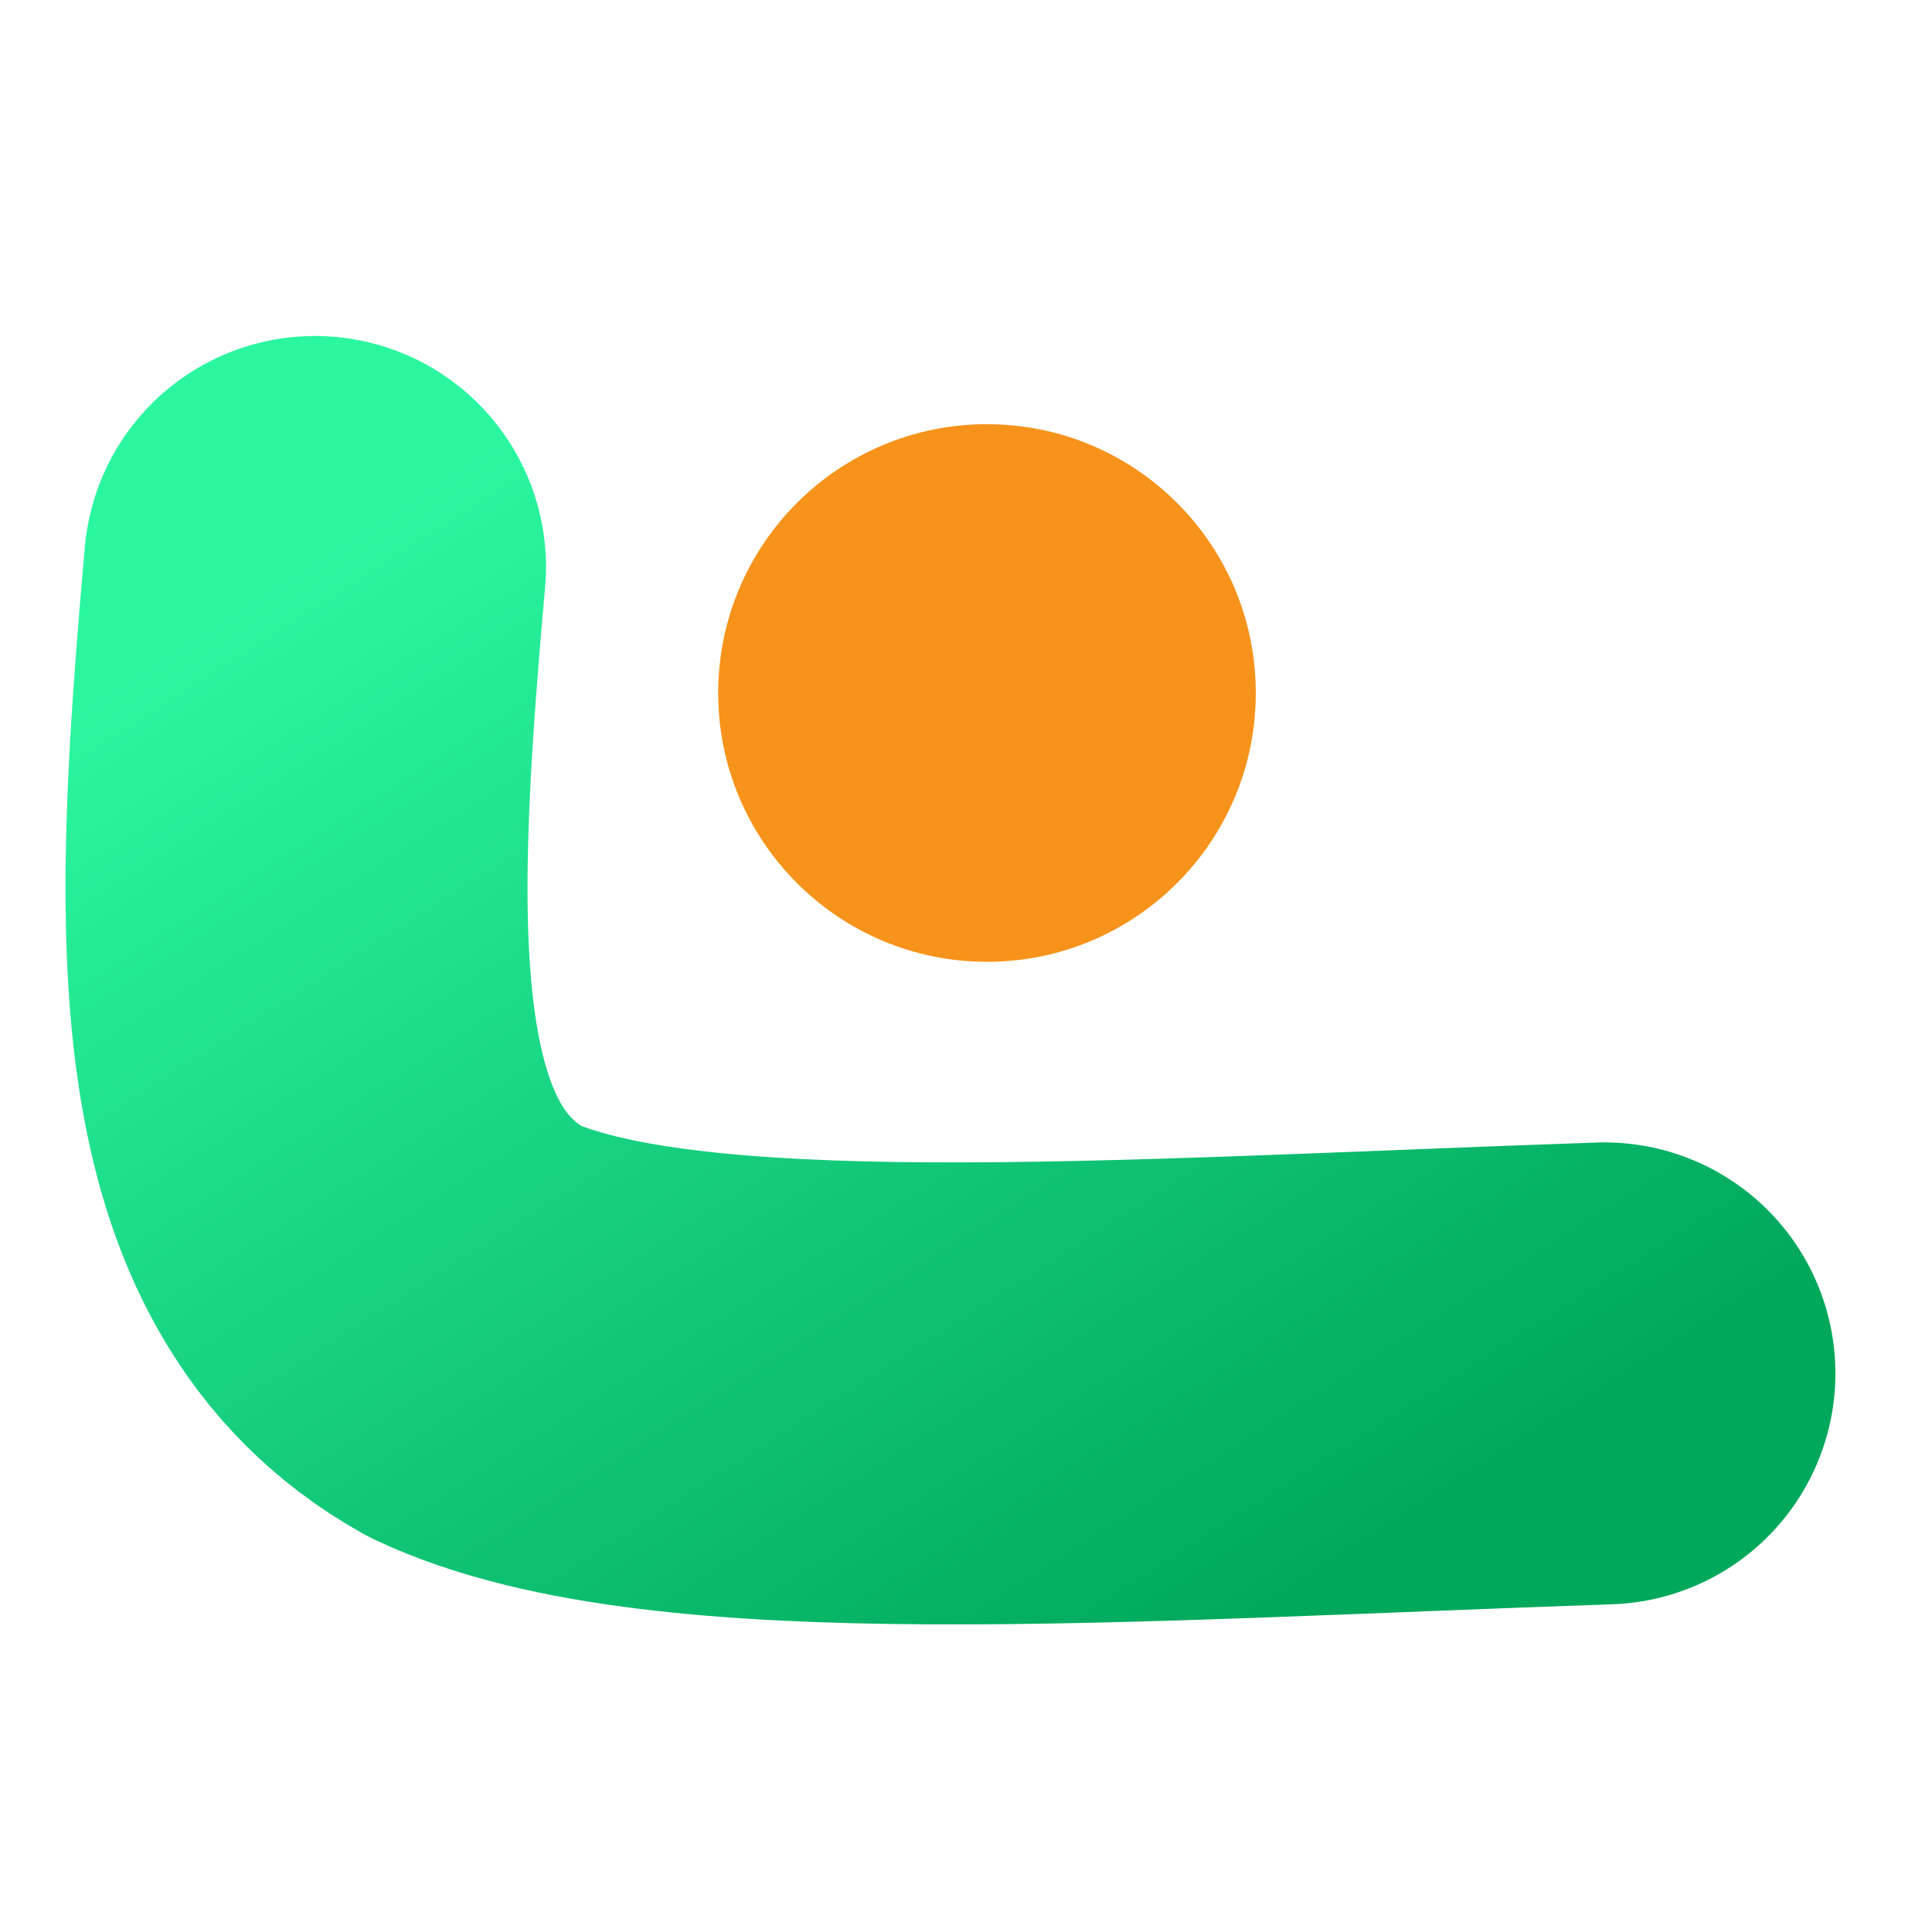
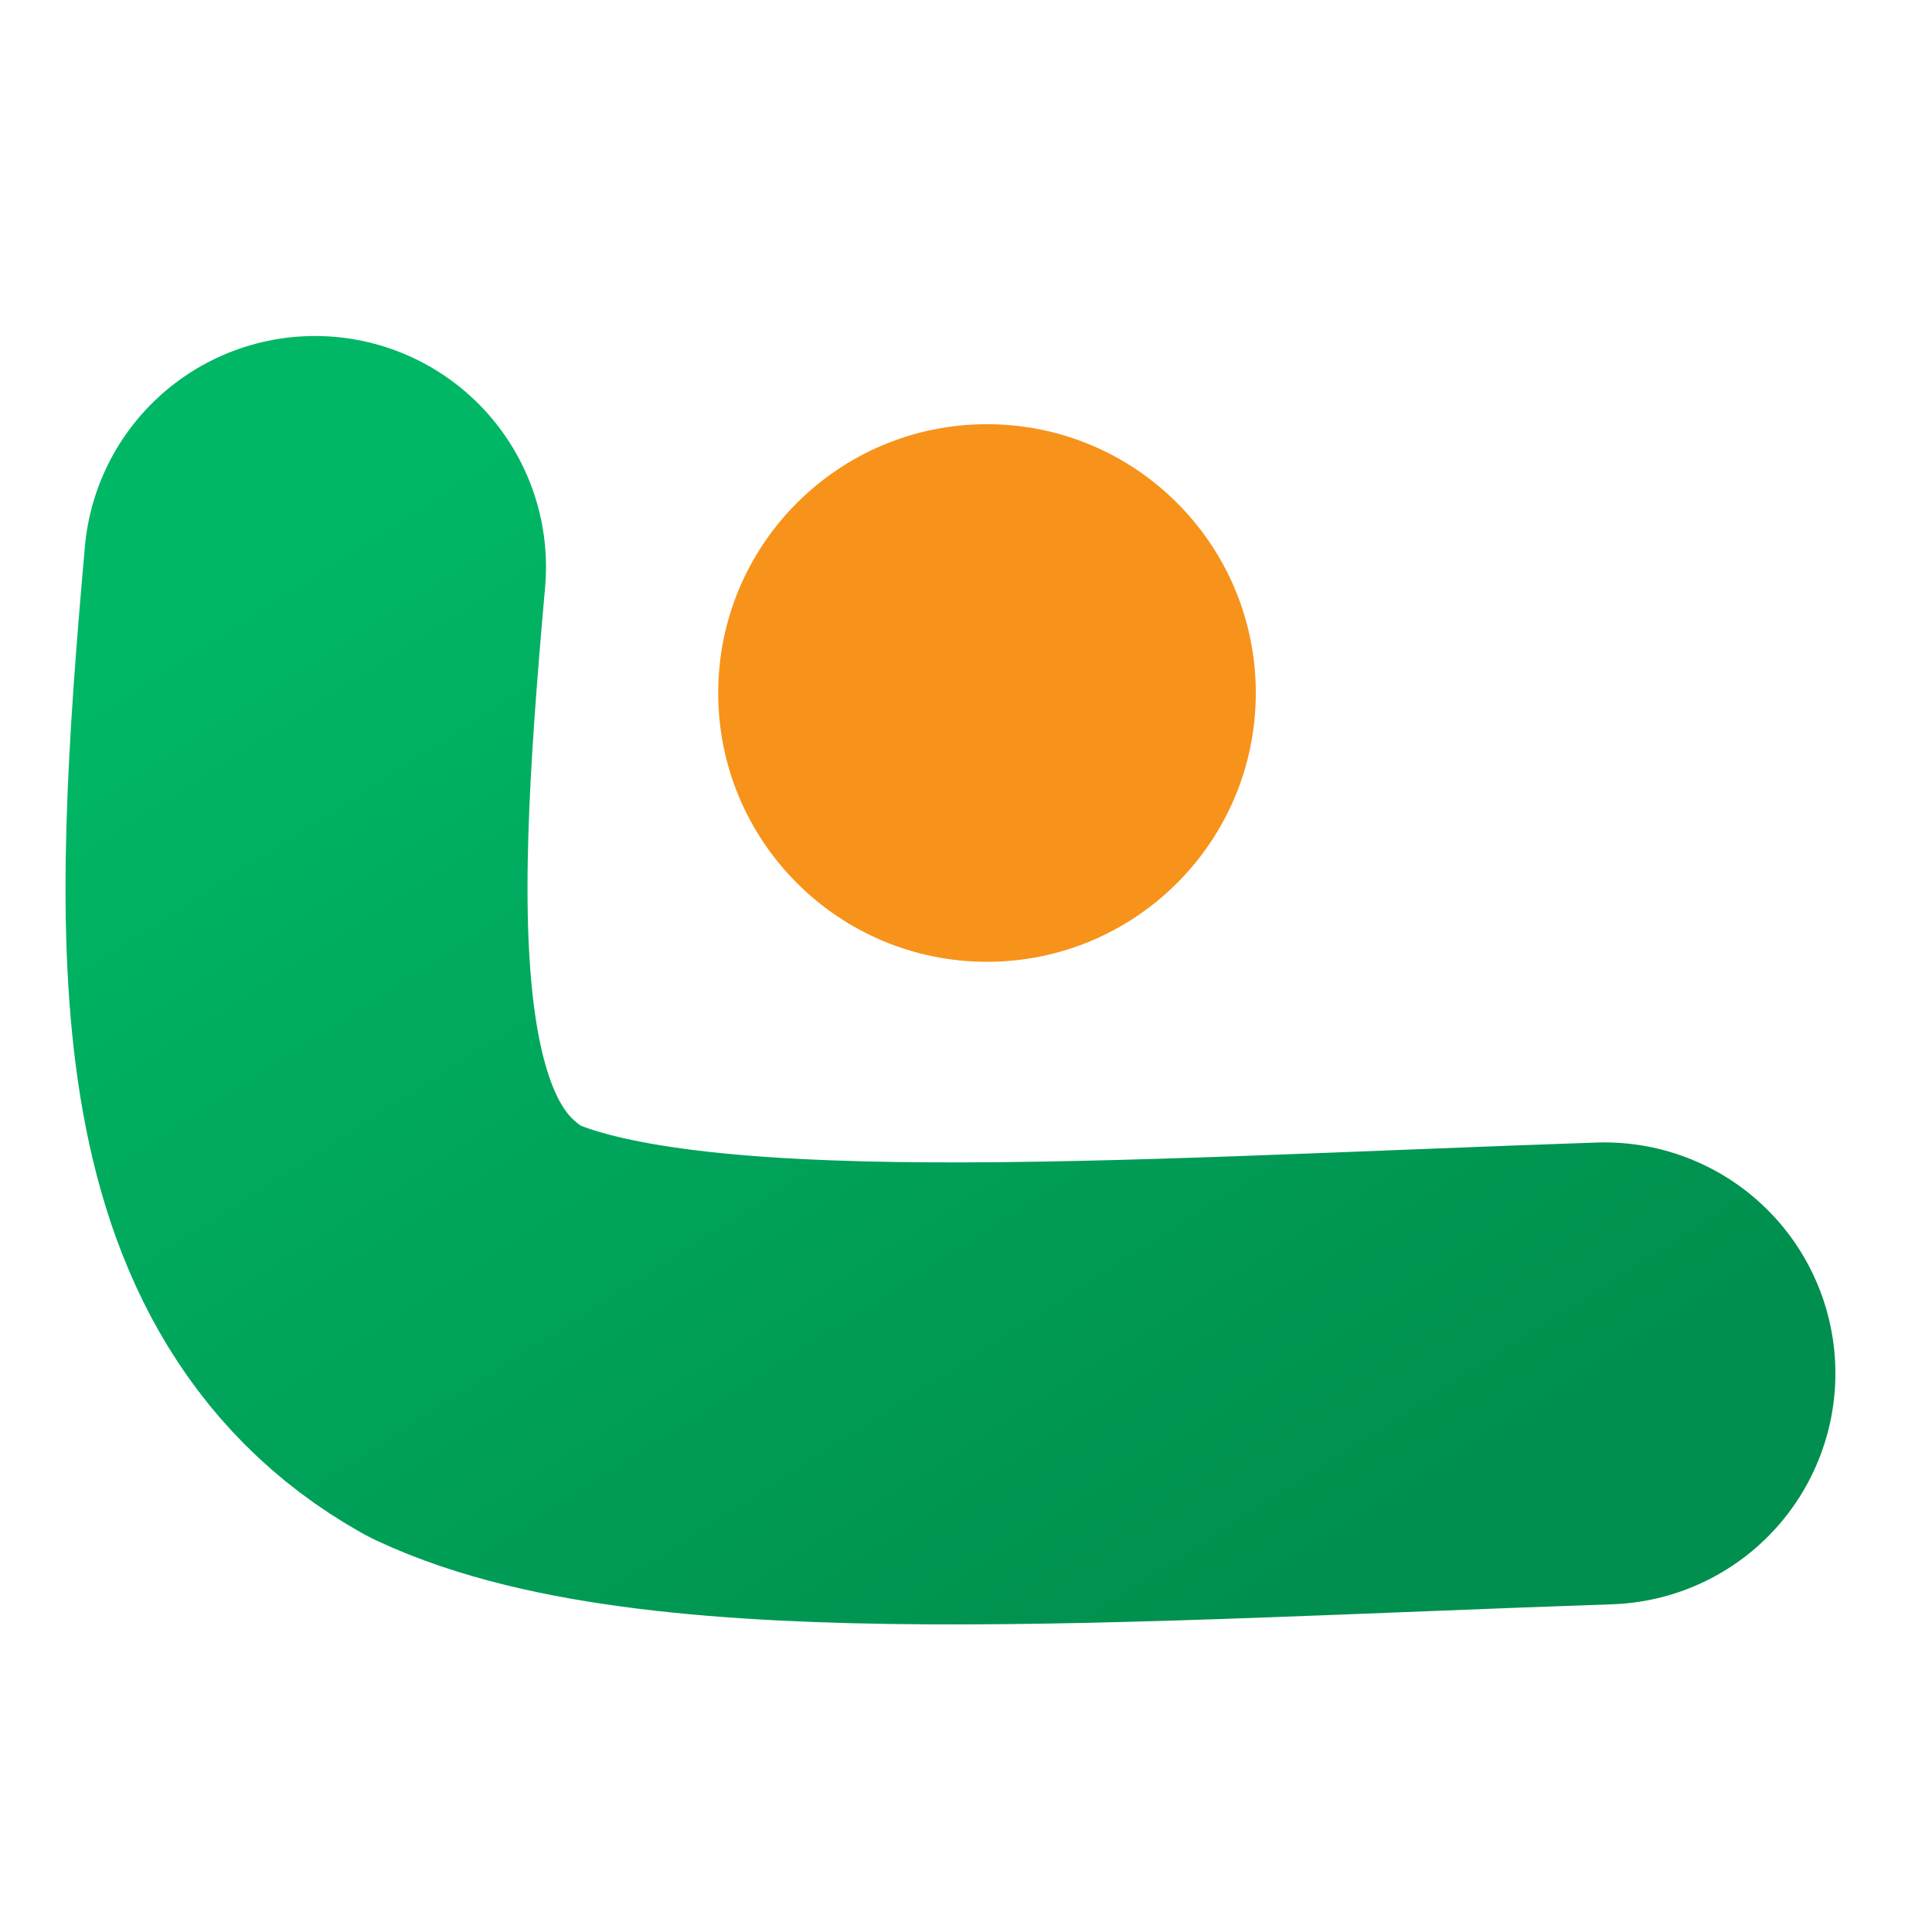
<svg xmlns="http://www.w3.org/2000/svg" viewBox="5.5 4.5 46 46" width="64" height="64" fill="none" role="img" aria-label="LeapFi">
  <defs>
    <linearGradient id="g" x1="0" y1="0" x2="1" y2="1">
-       <stop offset="0" stop-color="#2BF6A0" />
-       <stop offset="1" stop-color="#00A85C" />
+       <stop offset="0" stop-color="#00B765" />
+       <stop offset="1" stop-color="#008F4E" />
    </linearGradient>
  </defs>
  <path d="M13 18 C 12.2 27 12 33.5 16.8 36.2 C 21.5 38.4 32 37.6 43.7 37.2" fill="none" stroke="url(#g)" stroke-width="11" stroke-linecap="round" stroke-linejoin="round" />
  <circle cx="29" cy="21" r="6.4" fill="#F7931A" />
</svg>
